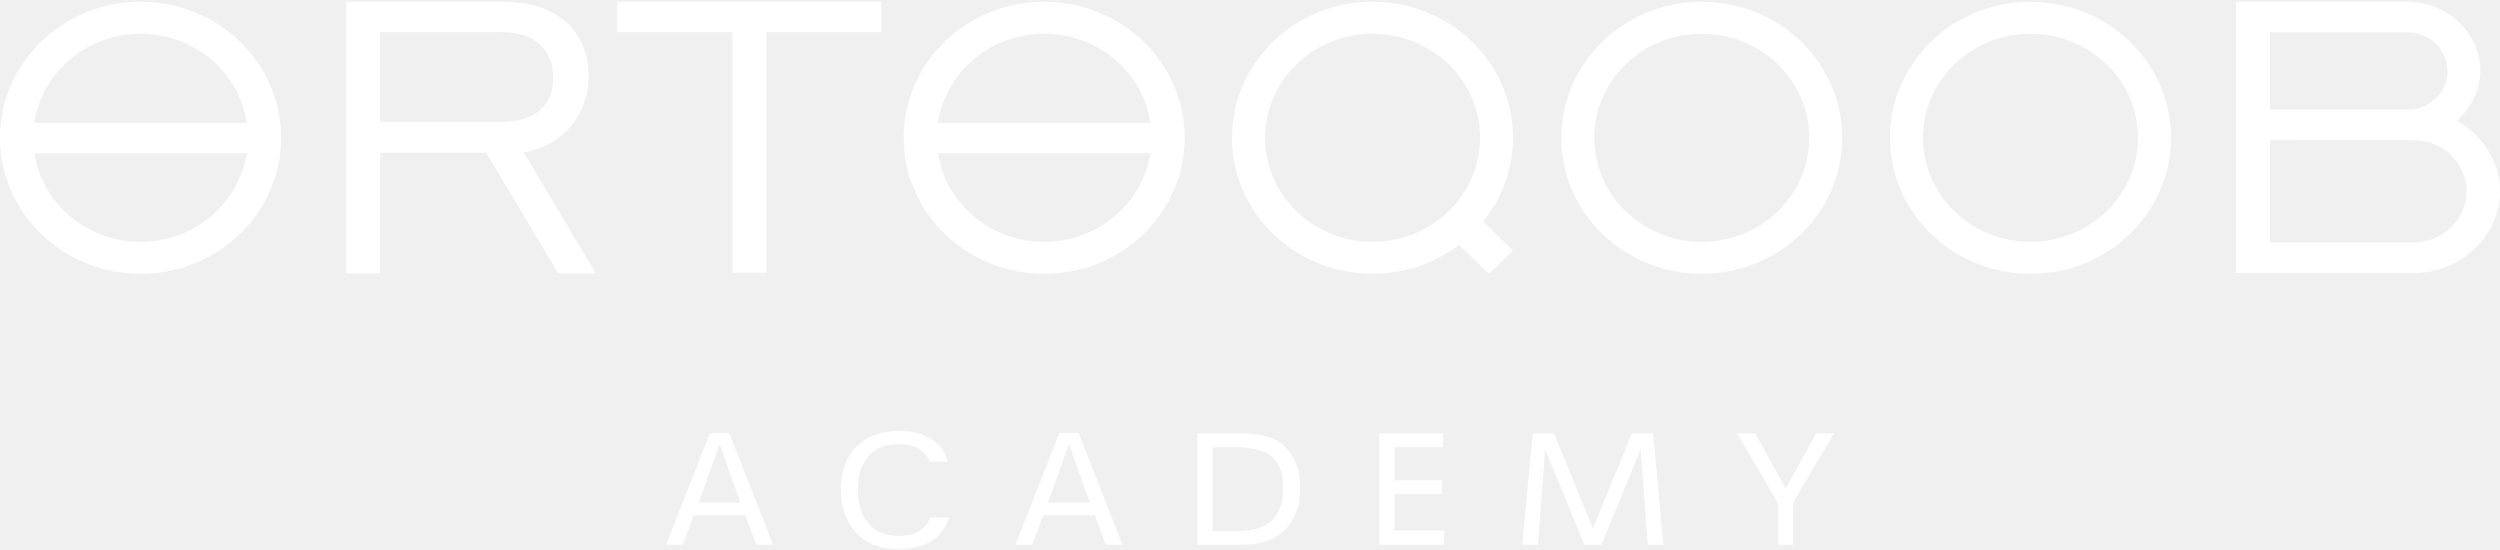
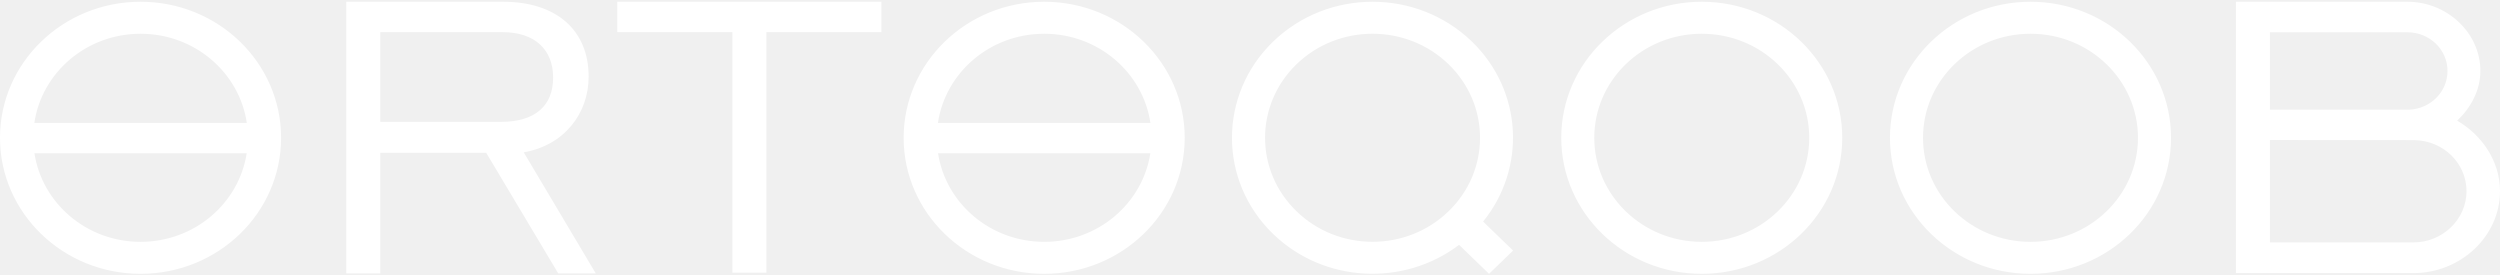
- <svg xmlns="http://www.w3.org/2000/svg" id="SvgjsSvg1021" version="1.1" width="642" height="141" viewBox="0 0 642 141">
-   <defs id="SvgjsDefs1022" />
-   <path id="SvgjsPath1023" d="M1017.99 476.679C1003.89 463.039 981.049 463.039 966.939 476.679C952.85 490.323 952.842 512.441 966.939 526.084C979.999 538.714 1000.54 539.626 1014.69 528.876L1022.39 536.317L1028.56 530.345L1020.86 522.9C1031.98 509.196 1031.03 489.31 1017.99 476.679ZM676.092 466.448C656.169 466.448 640 482.092 640 501.384C640 520.673 656.169 536.317 676.092 536.317C696.03 536.317 712.184 520.673 712.184 501.384C712.184 482.092 696.03 466.448 676.092 466.448ZM1161.43 466.448C1141.5 466.448 1125.34 482.092 1125.34 501.384C1125.34 520.673 1141.5 536.317 1161.43 536.317C1181.36 536.317 1197.52 520.673 1197.52 501.384C1197.52 482.092 1181.36 466.448 1161.43 466.448ZM908.146 466.448C888.217 466.448 872.054 482.092 872.054 501.384C872.054 520.673 888.217 536.317 908.146 536.317C928.084 536.317 944.234 520.673 944.234 501.384C944.234 482.092 928.084 466.448 908.146 466.448ZM1077.01 466.448C1057.08 466.448 1040.93 482.092 1040.93 501.384C1040.93 520.673 1057.08 536.317 1077.01 536.317C1096.94 536.317 1113.09 520.673 1113.09 501.384C1113.09 482.092 1096.94 466.448 1077.01 466.448ZM1271 496.988C1270.994 496.99 1270.992 496.99 1270.989 496.993C1274.444 493.762 1276.96 489.237 1276.96 484.224C1276.96 474.408 1268.38 466.448 1258.23 466.448C1257.72 466.448 1214.19 466.448 1214.19 466.448L1214.19 536.131L1259.78 536.131C1271.82 536.131 1282 526.748 1282 515.091C1282 507.394 1277.36 500.671 1271 496.988ZM798.521 474.255L828.077 474.255L828.077 536.027L836.806 536.027L836.806 474.255L866.349 474.255L866.349 466.448L798.521 466.448ZM791.163 485.669C791.163 473.822 782.968 466.448 769.167 466.448L728.919 466.448L728.919 536.211L737.657 536.211L737.657 505.245L764.863 505.245L783.355 536.211L792.995 536.211L774.491 505.116C784.779 503.352 791.163 495.249 791.163 485.669ZM1161.43 528.104C1146.19 528.104 1133.83 516.134 1133.83 501.384C1133.83 486.623 1146.19 474.668 1161.43 474.668C1176.68 474.668 1189.03 486.623 1189.03 501.384C1189.03 516.134 1176.68 528.104 1161.43 528.104ZM1077.01 528.104C1061.77 528.104 1049.41 516.134 1049.41 501.384C1049.41 486.623 1061.77 474.668 1077.01 474.668C1092.26 474.668 1104.61 486.623 1104.61 501.384C1104.61 516.134 1092.26 528.104 1077.01 528.104ZM972.955 520.265C962.172 509.841 962.172 492.933 972.955 482.485C983.735 472.058 1001.21 472.058 1011.98 482.485C1022.77 492.933 1022.77 509.841 1011.98 520.265C1001.21 530.706 983.735 530.706 972.955 520.265ZM1259.78 528.248C1259.64 528.248 1222.92 528.248 1222.92 528.248L1222.92 501.956L1260.12 501.979L1260.12 501.995C1267.47 502.14 1273.4 507.939 1273.4 515.091C1273.4 522.332 1267.26 528.248 1259.78 528.248ZM908.146 474.668C922.046 474.668 933.51 484.625 935.424 497.567L880.859 497.567C882.777 484.625 894.255 474.668 908.146 474.668ZM676.092 474.668C689.996 474.668 701.466 484.625 703.38 497.567L648.819 497.567C650.728 484.625 662.193 474.668 676.092 474.668ZM908.146 528.104C894.31 528.104 882.88 518.232 880.887 505.359L935.411 505.359C933.412 518.232 921.991 528.104 908.146 528.104ZM676.092 528.104C662.264 528.104 650.827 518.232 648.842 505.359L703.353 505.359C701.358 518.232 689.938 528.104 676.092 528.104ZM1059.06 577.282L1049.06 601.742L1039.06 577.282L1033.59 577.282L1030.94 605.906L1034.97 605.906L1036.78 581.387L1046.91 605.906L1051.23 605.906L1061.32 581.387L1063.15 605.906L1067.16 605.906L1064.53 577.282ZM737.657 497.296L737.657 474.255L769.024 474.255C777.492 474.255 782.043 478.867 782.043 485.928C782.043 493.102 777.492 497.296 768.628 497.296ZM1222.92 474.291C1222.92 474.291 1258.03 474.291 1258.23 474.291C1263.91 474.291 1268.52 478.721 1268.52 484.224C1268.52 489.58 1264.16 493.935 1258.67 494.164L1222.92 494.164ZM879.263 578.783C877.049 577.37 874.273 576.652 870.953 576.652C866.334 576.652 862.672 577.992 859.963 580.67C857.272 583.351 855.922 586.992 855.922 591.595C855.922 596.313 857.238 600.065 859.885 602.842C862.528 605.614 866.106 607 870.634 607C877.622 607 881.979 604.318 883.706 598.931L878.91 598.931C877.579 602.061 874.869 603.634 870.778 603.634C867.503 603.634 864.937 602.579 863.078 600.481C861.224 598.384 860.291 595.476 860.291 591.76C860.291 588.083 861.209 585.212 863.044 583.141C864.875 581.092 867.421 580.058 870.701 580.058C874.9 580.058 877.594 581.569 878.798 584.586L883.319 584.586C882.831 582.139 881.473 580.204 879.263 578.783ZM822.303 577.219L811.038 605.906L815.324 605.906L818.176 598.324L831.403 598.324L834.237 605.906L838.537 605.906L827.288 577.219ZM912.022 577.219L900.757 605.906L905.046 605.906L907.904 598.324L921.119 598.324L923.96 605.906L928.256 605.906L917.008 577.219ZM947.518 605.906L958.457 605.906C963.993 605.906 968.01 604.432 970.504 601.475C972.787 598.781 973.933 595.379 973.933 591.251C973.933 587.401 972.934 584.237 970.938 581.778C969.613 580.13 967.988 578.96 966.045 578.284C964.116 577.628 961.429 577.282 957.993 577.282L947.518 577.282ZM994.217 577.282L994.217 605.906L1010.89 605.906L1010.89 602.22L998.119 602.22L998.119 592.885L1010.27 592.885L1010.27 589.324L998.119 589.324L998.119 580.831L1010.55 580.831L1010.55 577.282ZM956.925 580.831C961.438 580.831 964.682 581.643 966.625 583.261C968.567 584.879 969.536 587.578 969.536 591.341C969.536 598.698 965.657 602.37 957.923 602.37L951.428 602.37L951.428 580.831ZM909.142 595.071L914.507 580.023L919.849 595.071ZM819.426 595.071L824.796 580.023L830.129 595.071ZM1106.38 577.282L1098.56 591.492L1090.76 577.282L1086.08 577.282L1095.79 593.789C1096.31 594.666 1096.56 595.449 1096.56 596.122L1096.56 605.906L1100.46 605.906L1100.46 596.227C1100.46 595.505 1100.54 594.994 1100.71 594.69L1101.15 593.964L1110.96 577.282Z " fill="#ffffff" fill-opacity="1" transform="matrix(1,0,0,1,-640,-466)" />
+ <svg xmlns="http://www.w3.org/2000/svg" version="1.1" id="SvgjsSvg1021" x="0px" y="0px" viewBox="0 0 642 70.5" style="enable-background:new 0 0 642 70.5;" xml:space="preserve">
+   <path id="SvgjsPath1023" style="fill:#FFFFFF;" d="M377.99,10.679  c-14.1-13.64-36.941-13.64-51.051,0c-14.089,13.644-14.097,35.762,0,49.405  c13.06,12.63,33.601,13.542,47.751,2.792l7.7,7.441l6.17-5.972l-7.7-7.445  C391.98,43.196,391.03,23.31,377.99,10.679z M36.092,0.448  C16.169,0.448,0,16.092,0,35.384c0,19.289,16.169,34.933,36.092,34.933  c19.938,0,36.092-15.644,36.092-34.933C72.184,16.092,56.03,0.448,36.092,0.448z   M521.43,0.448c-19.93,0-36.09,15.644-36.09,34.936  c0,19.289,16.16,34.933,36.09,34.933c19.93,0,36.09-15.644,36.09-34.933  C557.52,16.092,541.36,0.448,521.43,0.448z M268.146,0.448  c-19.929,0-36.092,15.644-36.092,34.936c0,19.289,16.163,34.933,36.092,34.933  c19.938,0,36.088-15.644,36.088-34.933C304.234,16.092,288.084,0.448,268.146,0.448z   M437.01,0.448c-19.93,0-36.08,15.644-36.08,34.936  c0,19.289,16.15,34.933,36.08,34.933c19.93,0,36.08-15.644,36.08-34.933  C473.09,16.092,456.94,0.448,437.01,0.448z M631,30.988  c-0.006,0.002-0.008,0.002-0.011,0.004c3.455-3.23,5.971-7.756,5.971-12.768  c0-9.816-8.58-17.776-18.73-17.776c-0.51,0-44.04,0-44.04,0v69.683h45.59  C631.82,70.131,642,60.748,642,49.091C642,41.394,637.36,34.671,631,30.988z   M158.521,8.255h29.556v61.772h8.729V8.255h29.543V0.448h-67.828V8.255z   M151.163,19.669c0-11.847-8.195-19.221-21.996-19.221H88.919v69.763h8.738V39.245  h27.206l18.492,30.966h9.64l-18.504-31.095  C144.779,37.352,151.163,29.249,151.163,19.669z M521.43,62.104  c-15.24,0-27.6-11.97-27.6-26.72c0-14.761,12.36-26.716,27.6-26.716  c15.25,0,27.6,11.955,27.6,26.716C549.03,50.134,536.68,62.104,521.43,62.104z   M437.01,62.104c-15.24,0-27.6-11.97-27.6-26.72  c0-14.761,12.36-26.716,27.6-26.716c15.25,0,27.6,11.955,27.6,26.716  C464.61,50.134,452.26,62.104,437.01,62.104z M332.955,54.265  c-10.783-10.424-10.783-27.332,0-37.78c10.78-10.427,28.255-10.427,39.025,0  c10.79,10.448,10.79,27.356,0,37.78C361.21,64.706,343.735,64.706,332.955,54.265z   M619.78,62.248c-0.14,0-36.86,0-36.86,0V35.956l37.2,0.023v0.016  c7.35,0.145,13.28,5.944,13.28,13.096  C633.4,56.332,627.26,62.248,619.78,62.248z M268.146,8.668  c13.9,0,25.364,9.957,27.278,22.899h-54.565  C242.777,18.625,254.255,8.668,268.146,8.668z M36.092,8.668  c13.904,0,25.374,9.957,27.288,22.899H8.819C10.728,18.625,22.193,8.668,36.092,8.668z   M268.146,62.104c-13.836,0-25.266-9.872-27.259-22.745h54.524  C293.412,52.232,281.991,62.104,268.146,62.104z M36.092,62.104  c-13.828,0-25.265-9.872-27.25-22.745h54.511C61.358,52.232,49.938,62.104,36.092,62.104  z M419.06,111.282l-10,24.46l-10-24.46h-5.47l-2.65,28.624h4.03l1.81-24.519  l10.13,24.519h4.32l10.09-24.519l1.83,24.519h4.01l-2.63-28.624H419.06z   M97.657,31.296V8.255h31.367c8.468,0,13.019,4.612,13.019,11.673  c0,7.174-4.551,11.368-13.415,11.368H97.657z M582.92,8.291c0,0,35.11,0,35.31,0  c5.68,0,10.29,4.43,10.29,9.933c0,5.356-4.36,9.711-9.85,9.94h-35.75V8.291z   M239.263,112.783c-2.214-1.413-4.99-2.131-8.31-2.131  c-4.619,0-8.281,1.34-10.99,4.018c-2.691,2.681-4.041,6.322-4.041,10.925  c0,4.718,1.316,8.47,3.963,11.247C222.528,139.614,226.106,141,230.634,141  c6.988,0,11.345-2.682,13.072-8.069h-4.796c-1.331,3.13-4.041,4.703-8.132,4.703  c-3.275,0-5.841-1.055-7.7-3.153c-1.854-2.097-2.787-5.005-2.787-8.721  c0-3.677,0.918-6.548,2.753-8.619c1.831-2.049,4.377-3.083,7.657-3.083  c4.199,0,6.893,1.511,8.097,4.528h4.521  C242.831,116.139,241.473,114.204,239.263,112.783z M182.303,111.219l-11.265,28.687  h4.286l2.852-7.582h13.227l2.834,7.582h4.3l-11.249-28.687H182.303z   M272.022,111.219l-11.265,28.687h4.289l2.858-7.582h13.215l2.841,7.582h4.296  l-11.248-28.687H272.022z M307.518,139.906h10.939c5.536,0,9.553-1.474,12.047-4.431  c2.283-2.694,3.429-6.096,3.429-10.224c0-3.85-0.999-7.014-2.995-9.473  c-1.325-1.648-2.95-2.818-4.893-3.494c-1.929-0.656-4.616-1.002-8.052-1.002  h-10.475V139.906z M354.217,111.282v28.624h16.673v-3.686h-12.771v-9.335h12.151v-3.561  h-12.151v-8.493h12.431v-3.549H354.217z M316.925,114.831  c4.513,0,7.757,0.812,9.7,2.43c1.942,1.618,2.911,4.317,2.911,8.08  c0,7.357-3.879,11.029-11.613,11.029h-6.495v-21.539H316.925z M269.142,129.071  l5.365-15.048l5.342,15.048H269.142z M179.426,129.071l5.37-15.048l5.333,15.048  H179.426z M466.38,111.282l-7.82,14.21l-7.8-14.21h-4.68l9.71,16.507  c0.52,0.877,0.77,1.66,0.77,2.333v9.784h3.9v-9.679  c0-0.722,0.08-1.233,0.25-1.537l0.44-0.726l9.81-16.682H466.38z" />
</svg>
